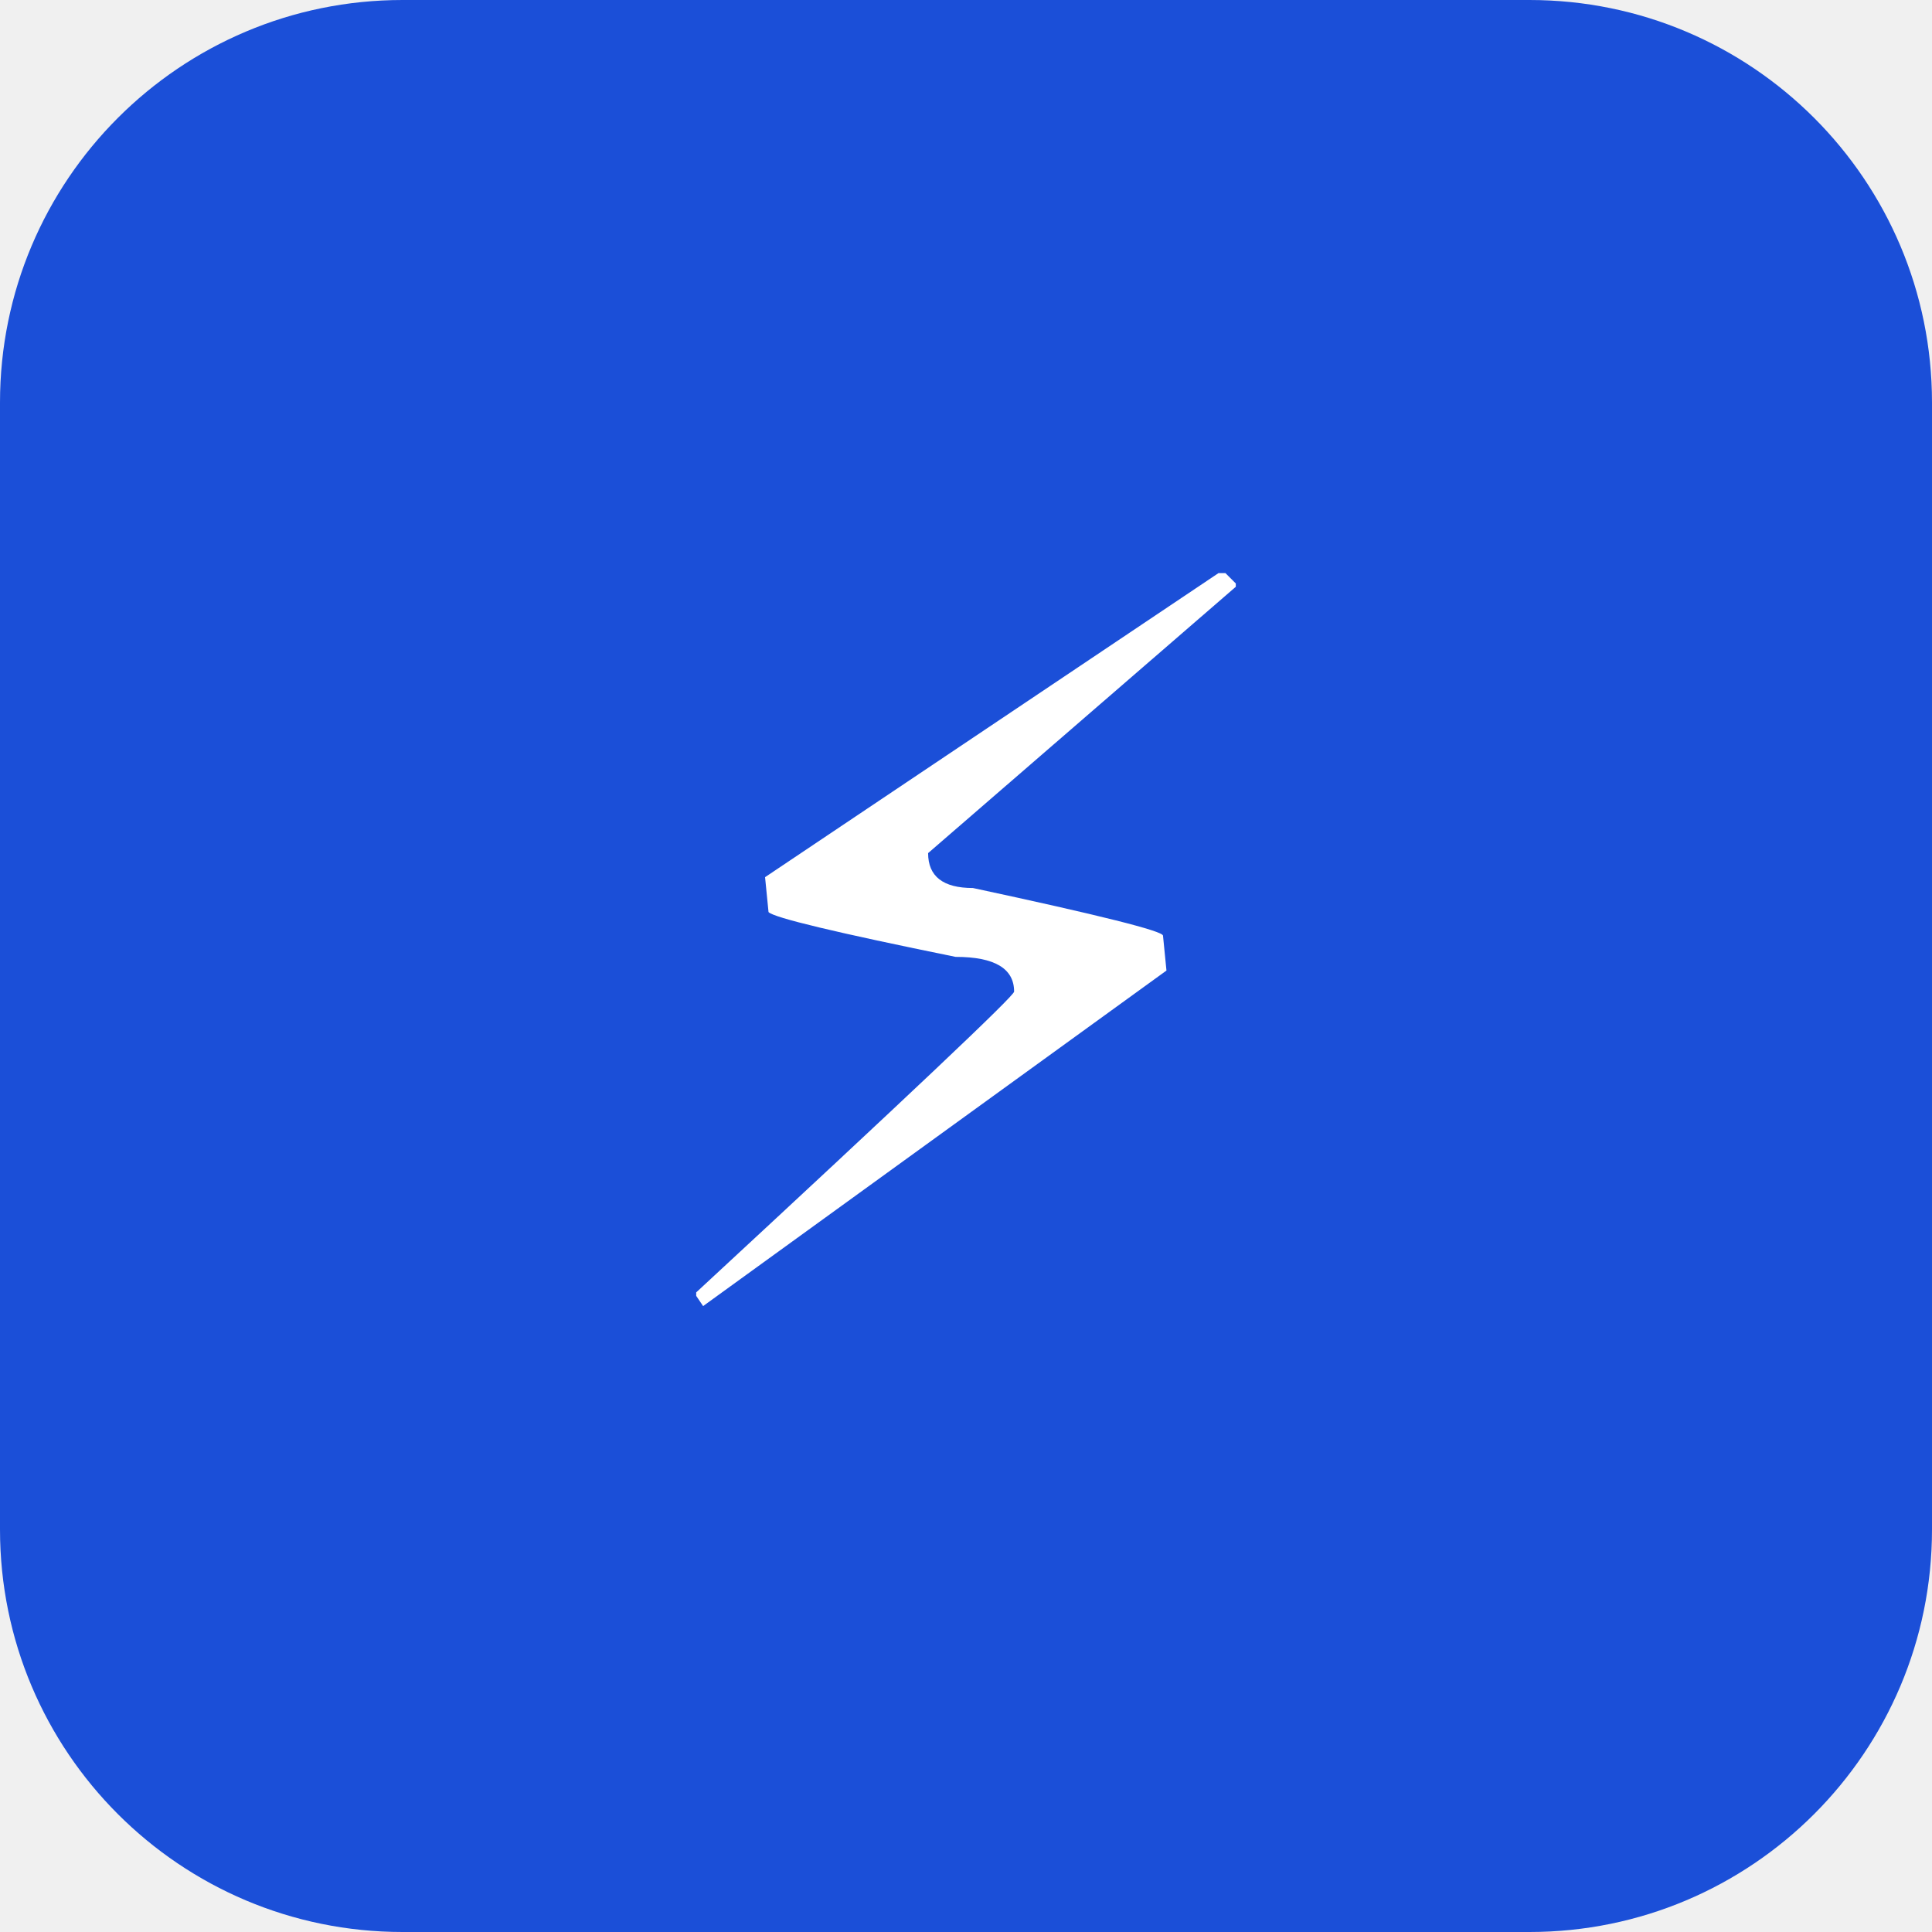
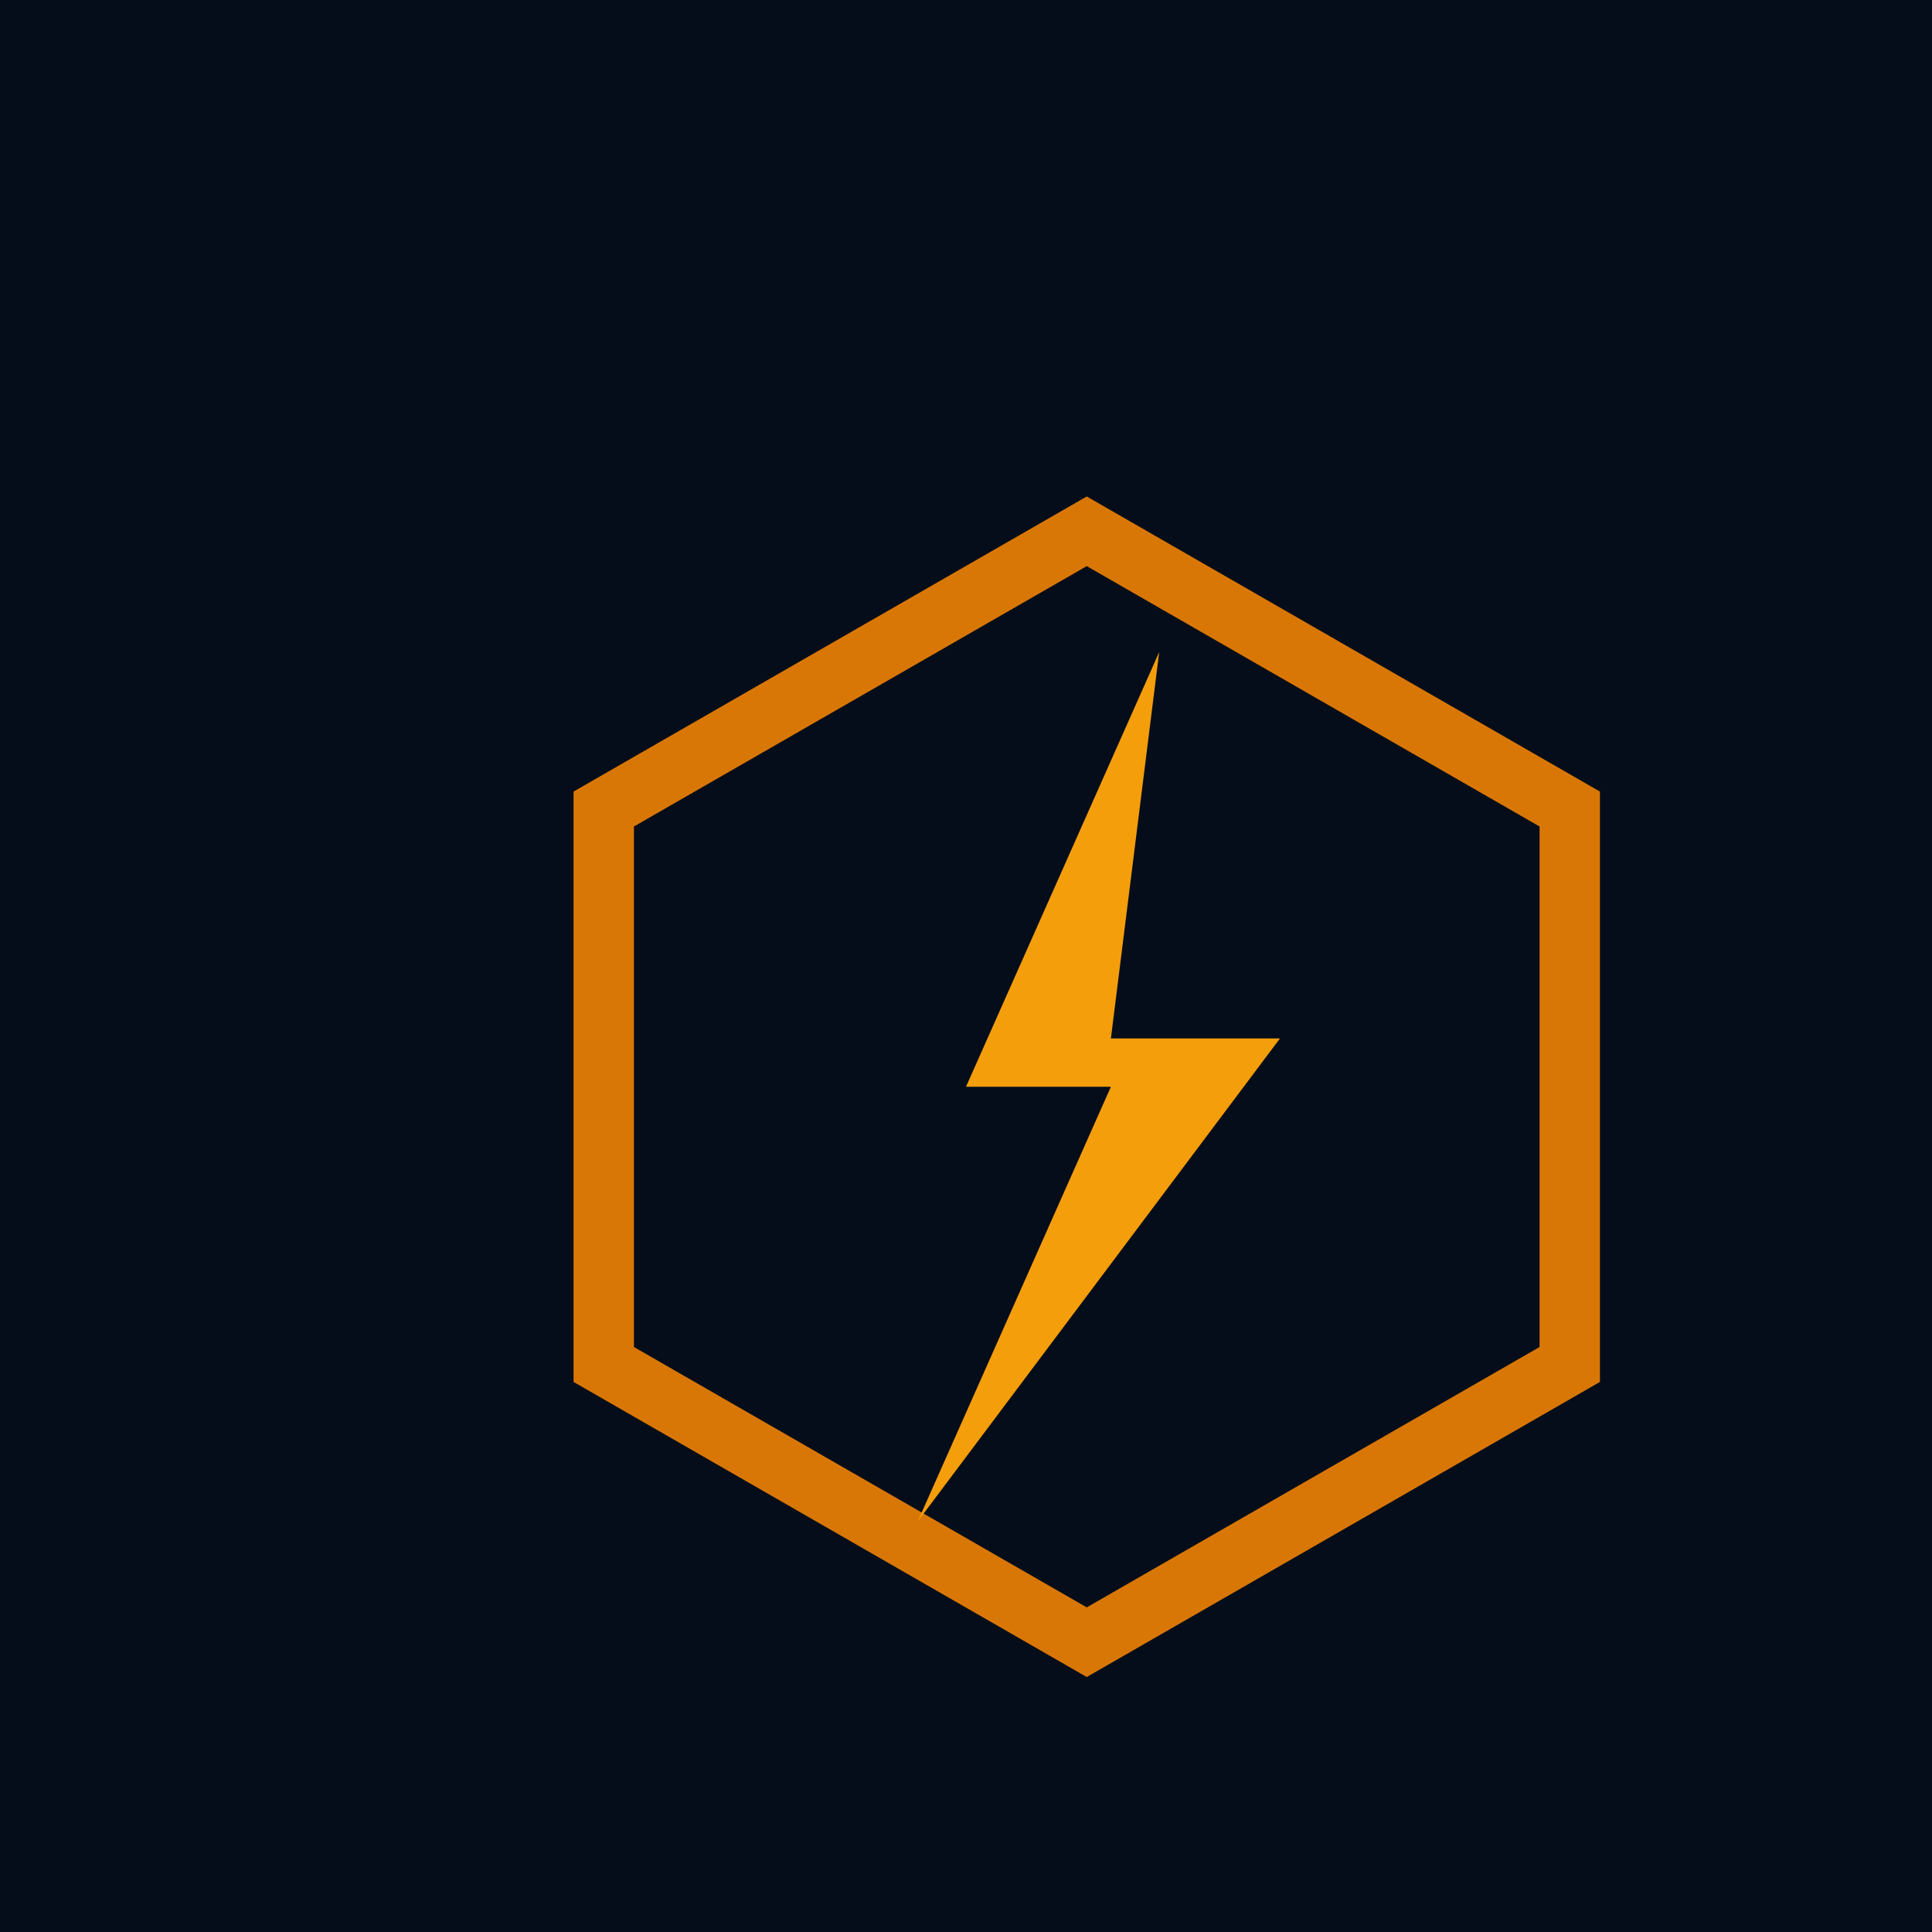
- <svg xmlns="http://www.w3.org/2000/svg" viewBox="0 0 192 192">
-   <rect width="192" height="192" rx="40" fill="#1B4FD8" />
-   <text x="96" y="130" font-size="100" text-anchor="middle" fill="white">⚡</text>
+ <svg xmlns="http://www.w3.org/2000/svg" viewBox="0 0 1024 1024" width="1024" height="1024">
+   <rect width="1024" height="1024" fill="#060D1A" />
+   <g transform="translate(192,192) scale(6.4)">
+     <polygon points="60,14 100,37 100,83 60,106 20,83 20,37" fill="none" stroke="#D97706" stroke-width="5" stroke-linejoin="miter" />
+     <path d="M66,24 L50,60 L62,60 L46,96 L76,56 L62,56 Z" fill="#F59E0B" />
+   </g>
</svg>
